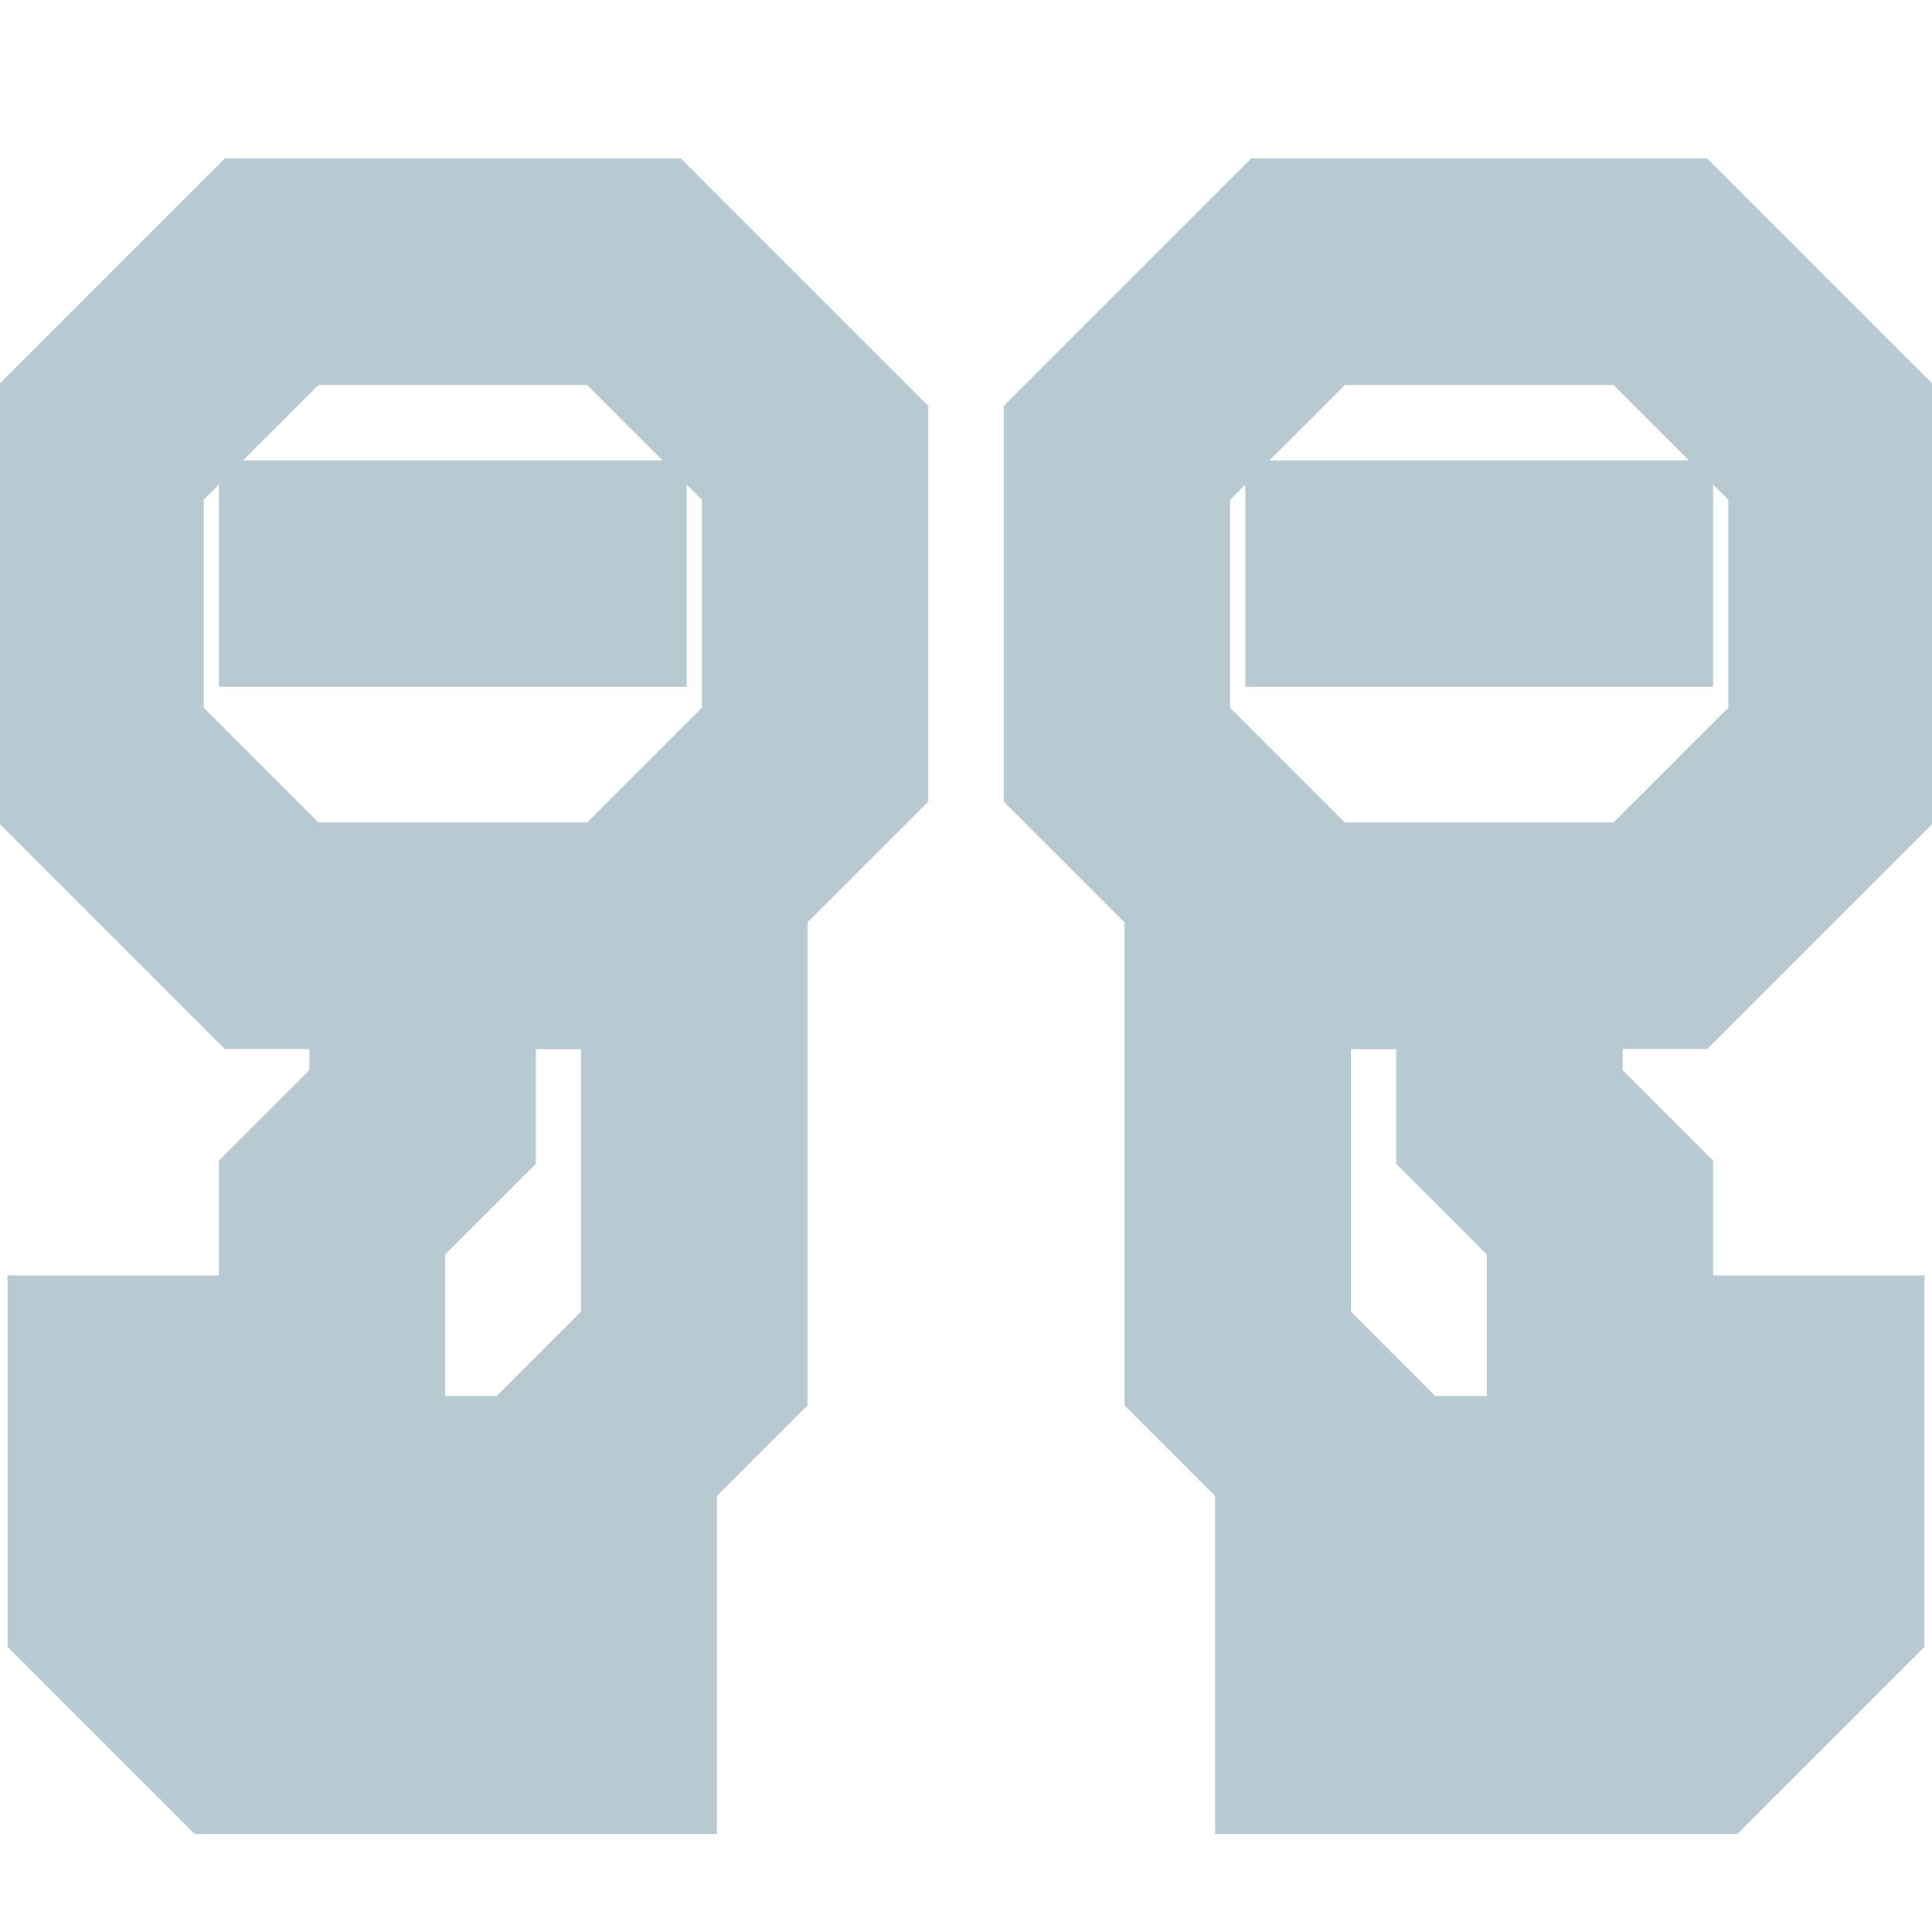
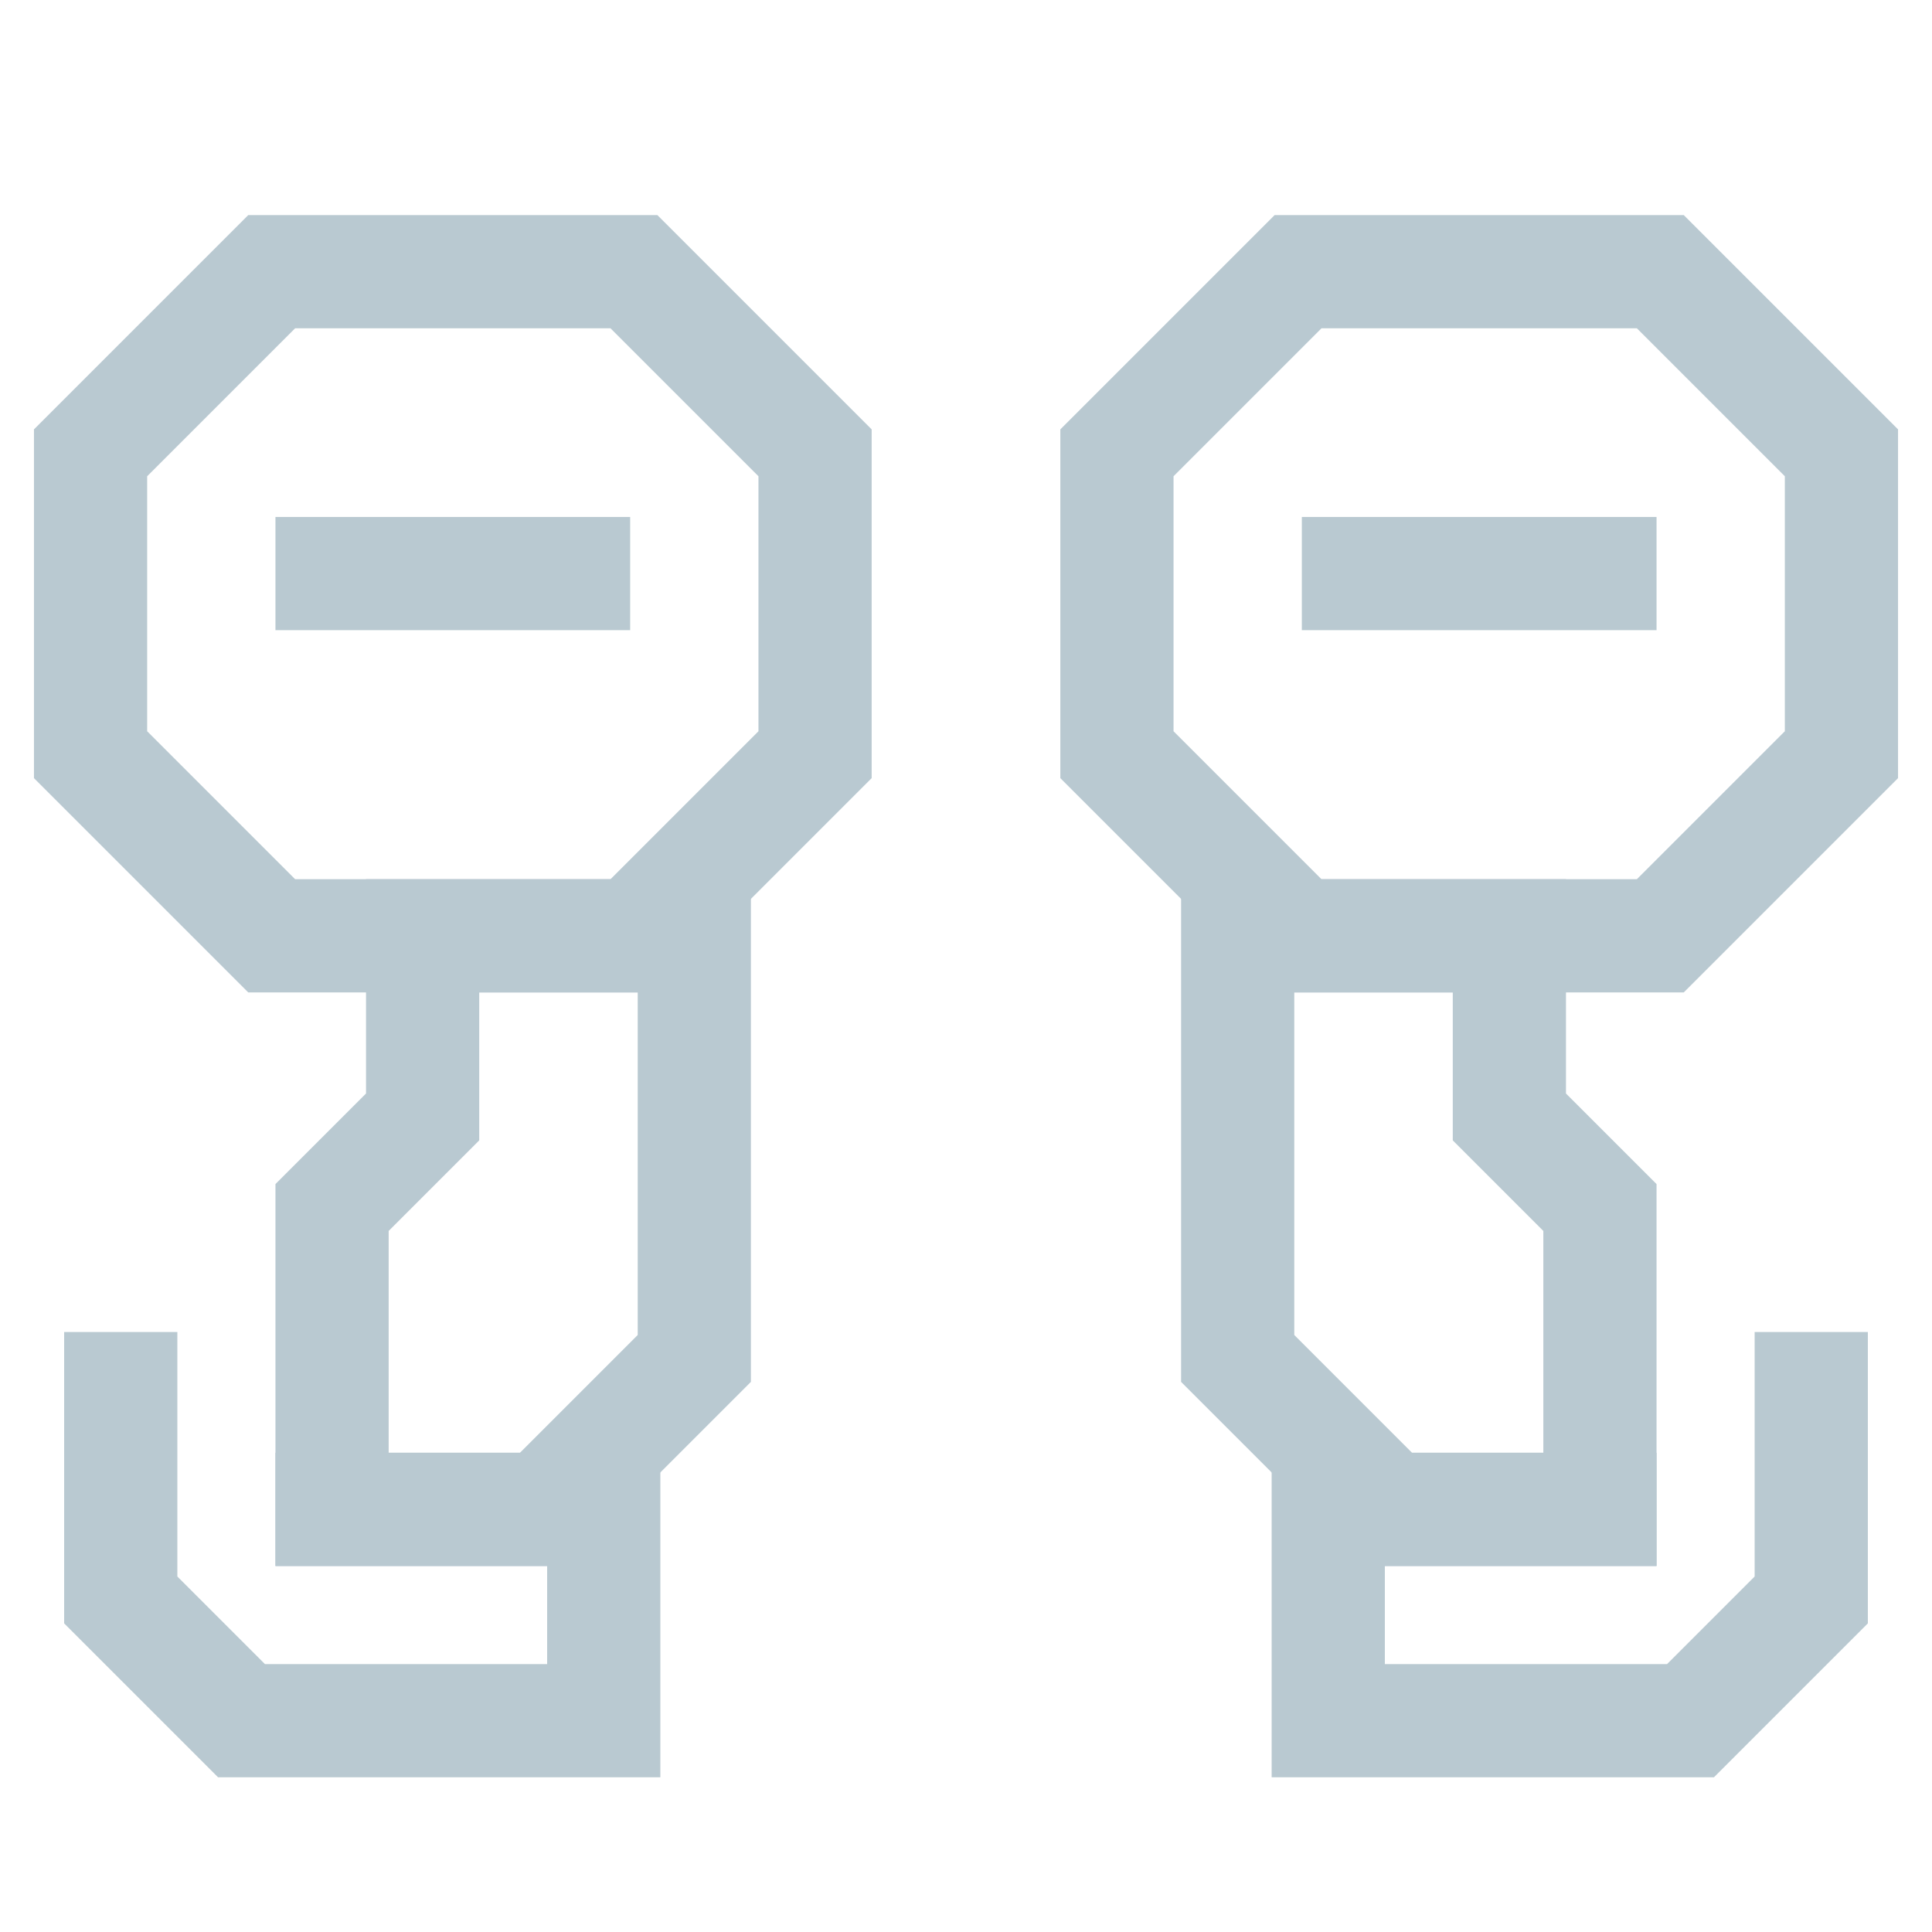
<svg xmlns="http://www.w3.org/2000/svg" viewBox="0 0 32 32" width="32" height="32" color="#B9C9D1" fill="none" role="img" aria-labelledby="title desc">
-   <g stroke="currentColor" stroke-width="3.75" stroke-linecap="square" stroke-linejoin="miter">
+   <g stroke="currentColor" stroke-width="1.875" stroke-linecap="square" stroke-linejoin="miter">
    <path d="M4.5 4.5h6l3 3v5l-3 3h-6l-3-3v-5l3-3Z" />
    <path d="M7 15.5h4.5v7L9 25H5.5v-5L7 18.5v-3Z" />
    <path d="M5.5 25H10v3.5H4L2 26.5V23" />
    <path d="M27.5 4.5h-6l-3 3v5l3 3h6l3-3v-5l-3-3Z" />
    <path d="M25 15.5h-4.5v7L23 25h3.5v-5L25 18.5v-3Z" />
    <path d="M26.5 25H22v3.5h6l2-2V23" />
    <path d="M5.5 9.5h4M26.5 9.5h-4" />
  </g>
</svg>
